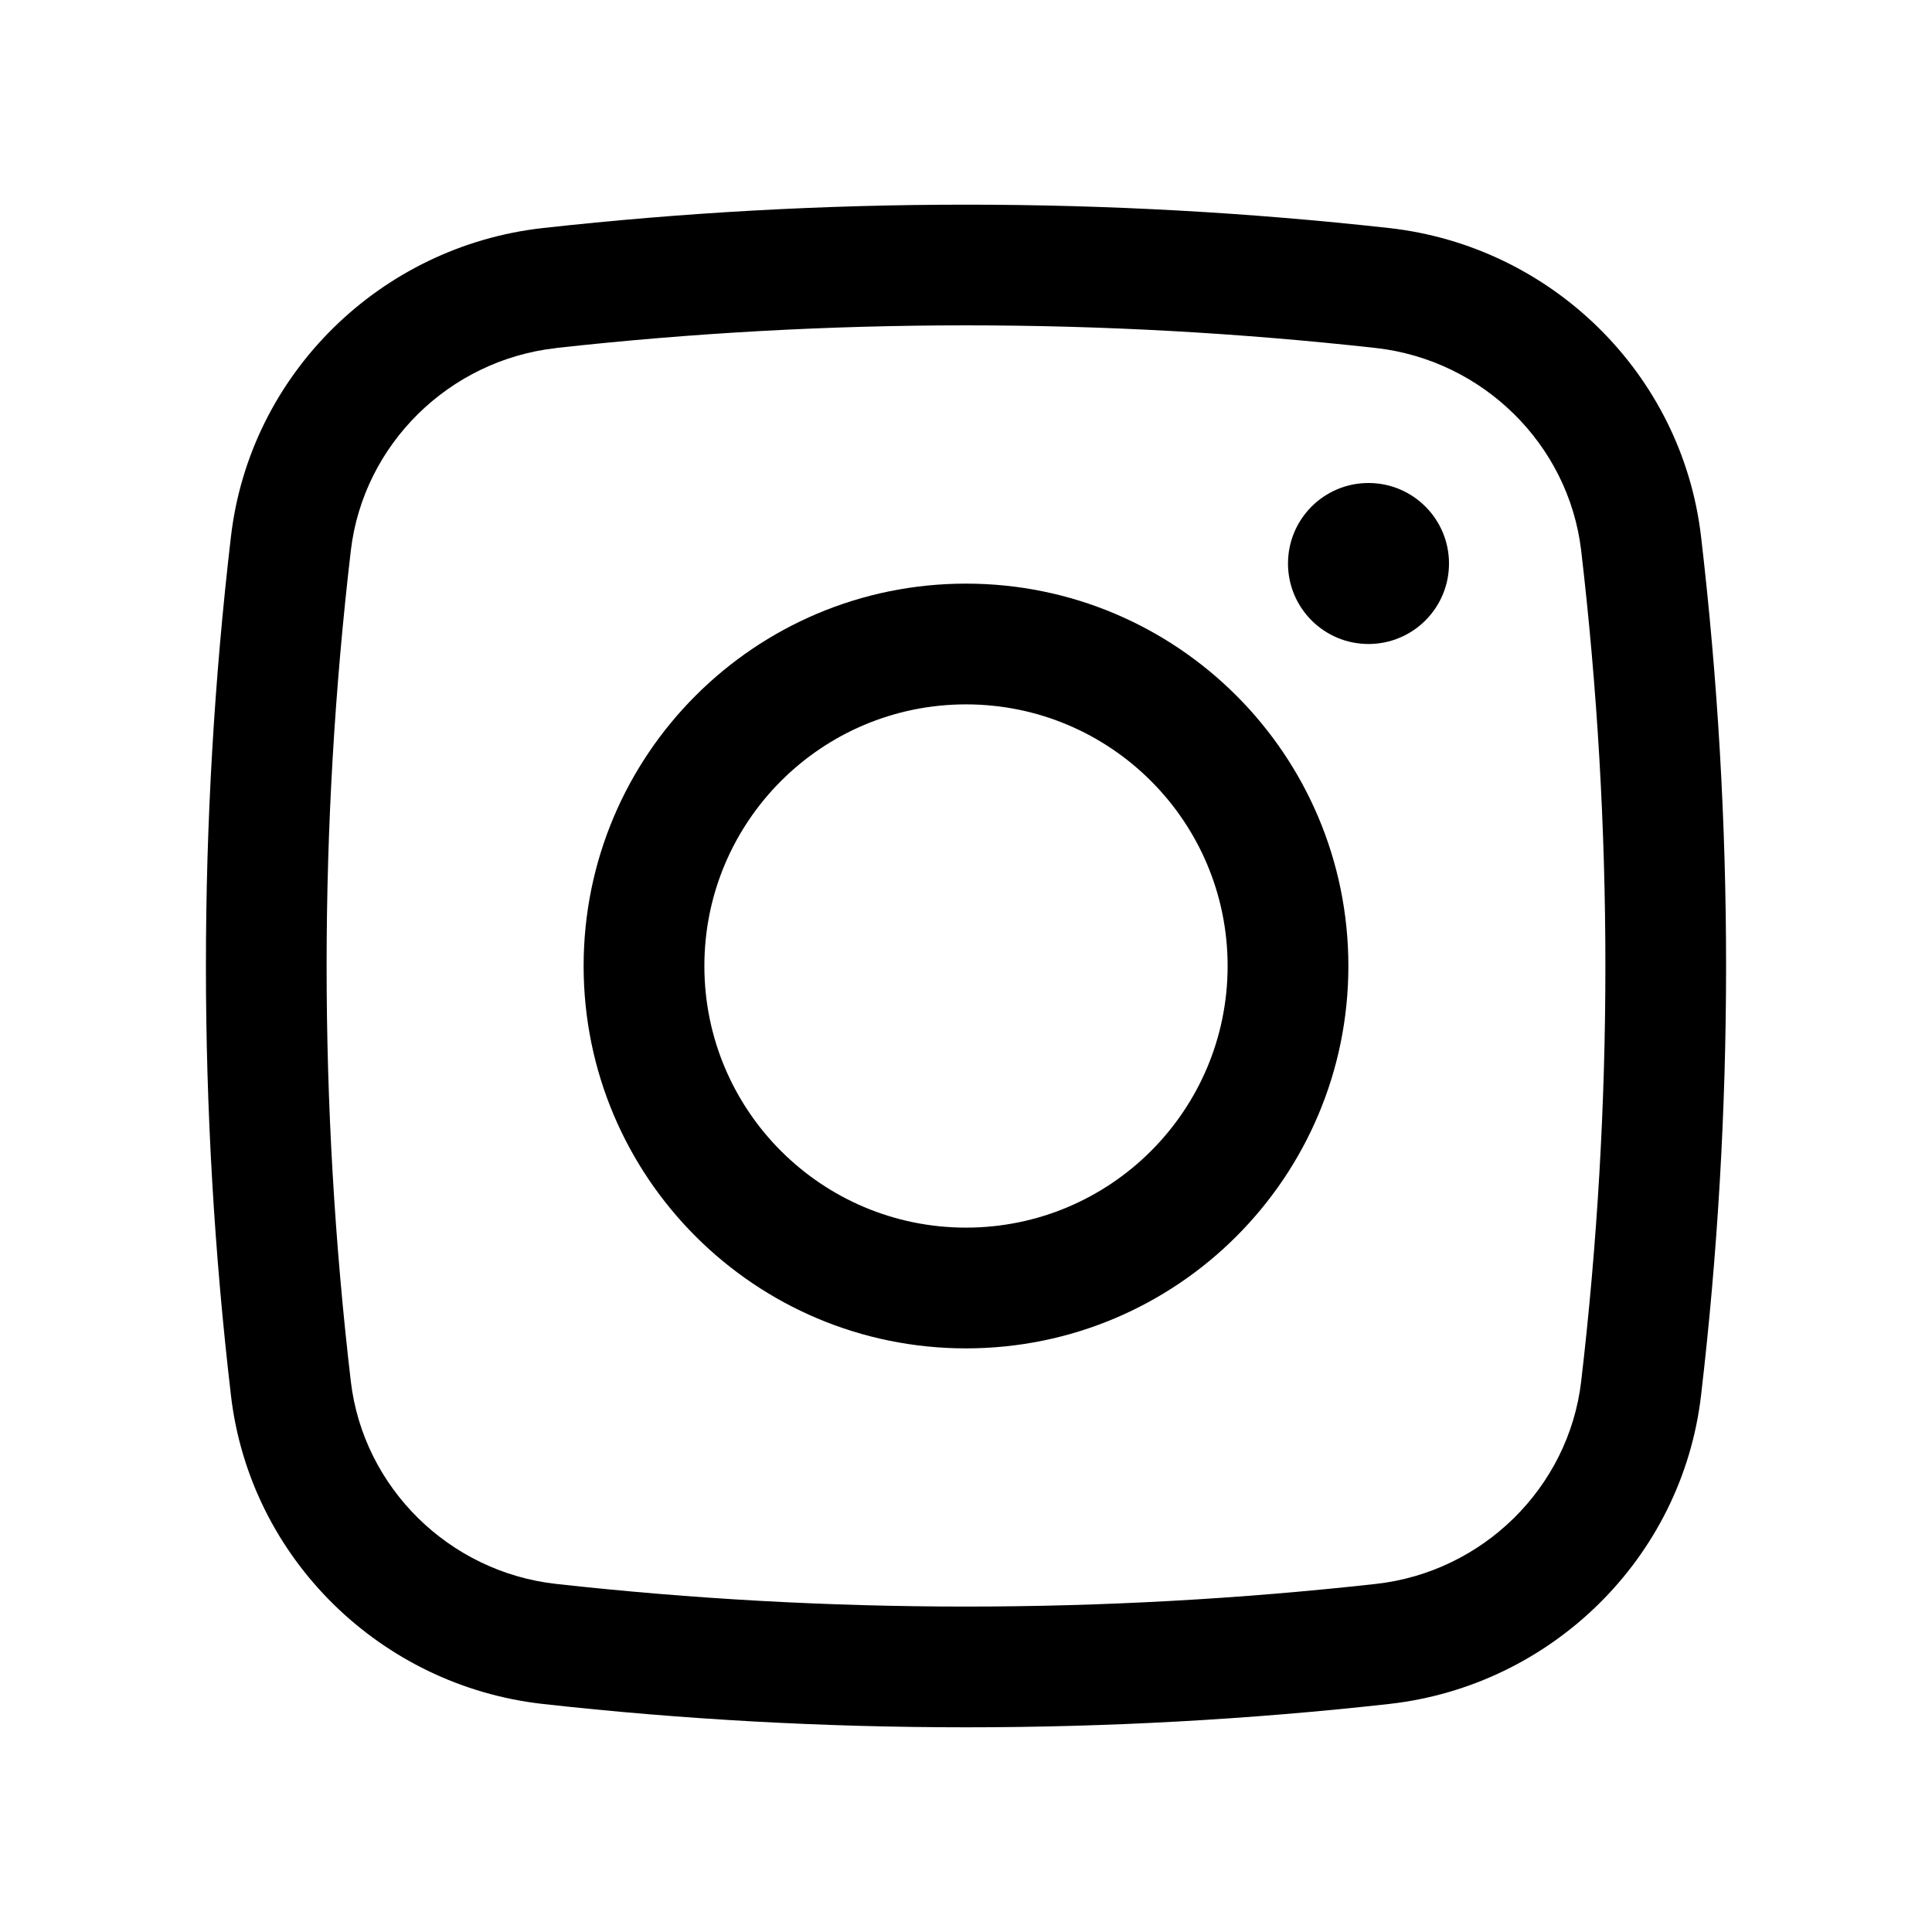
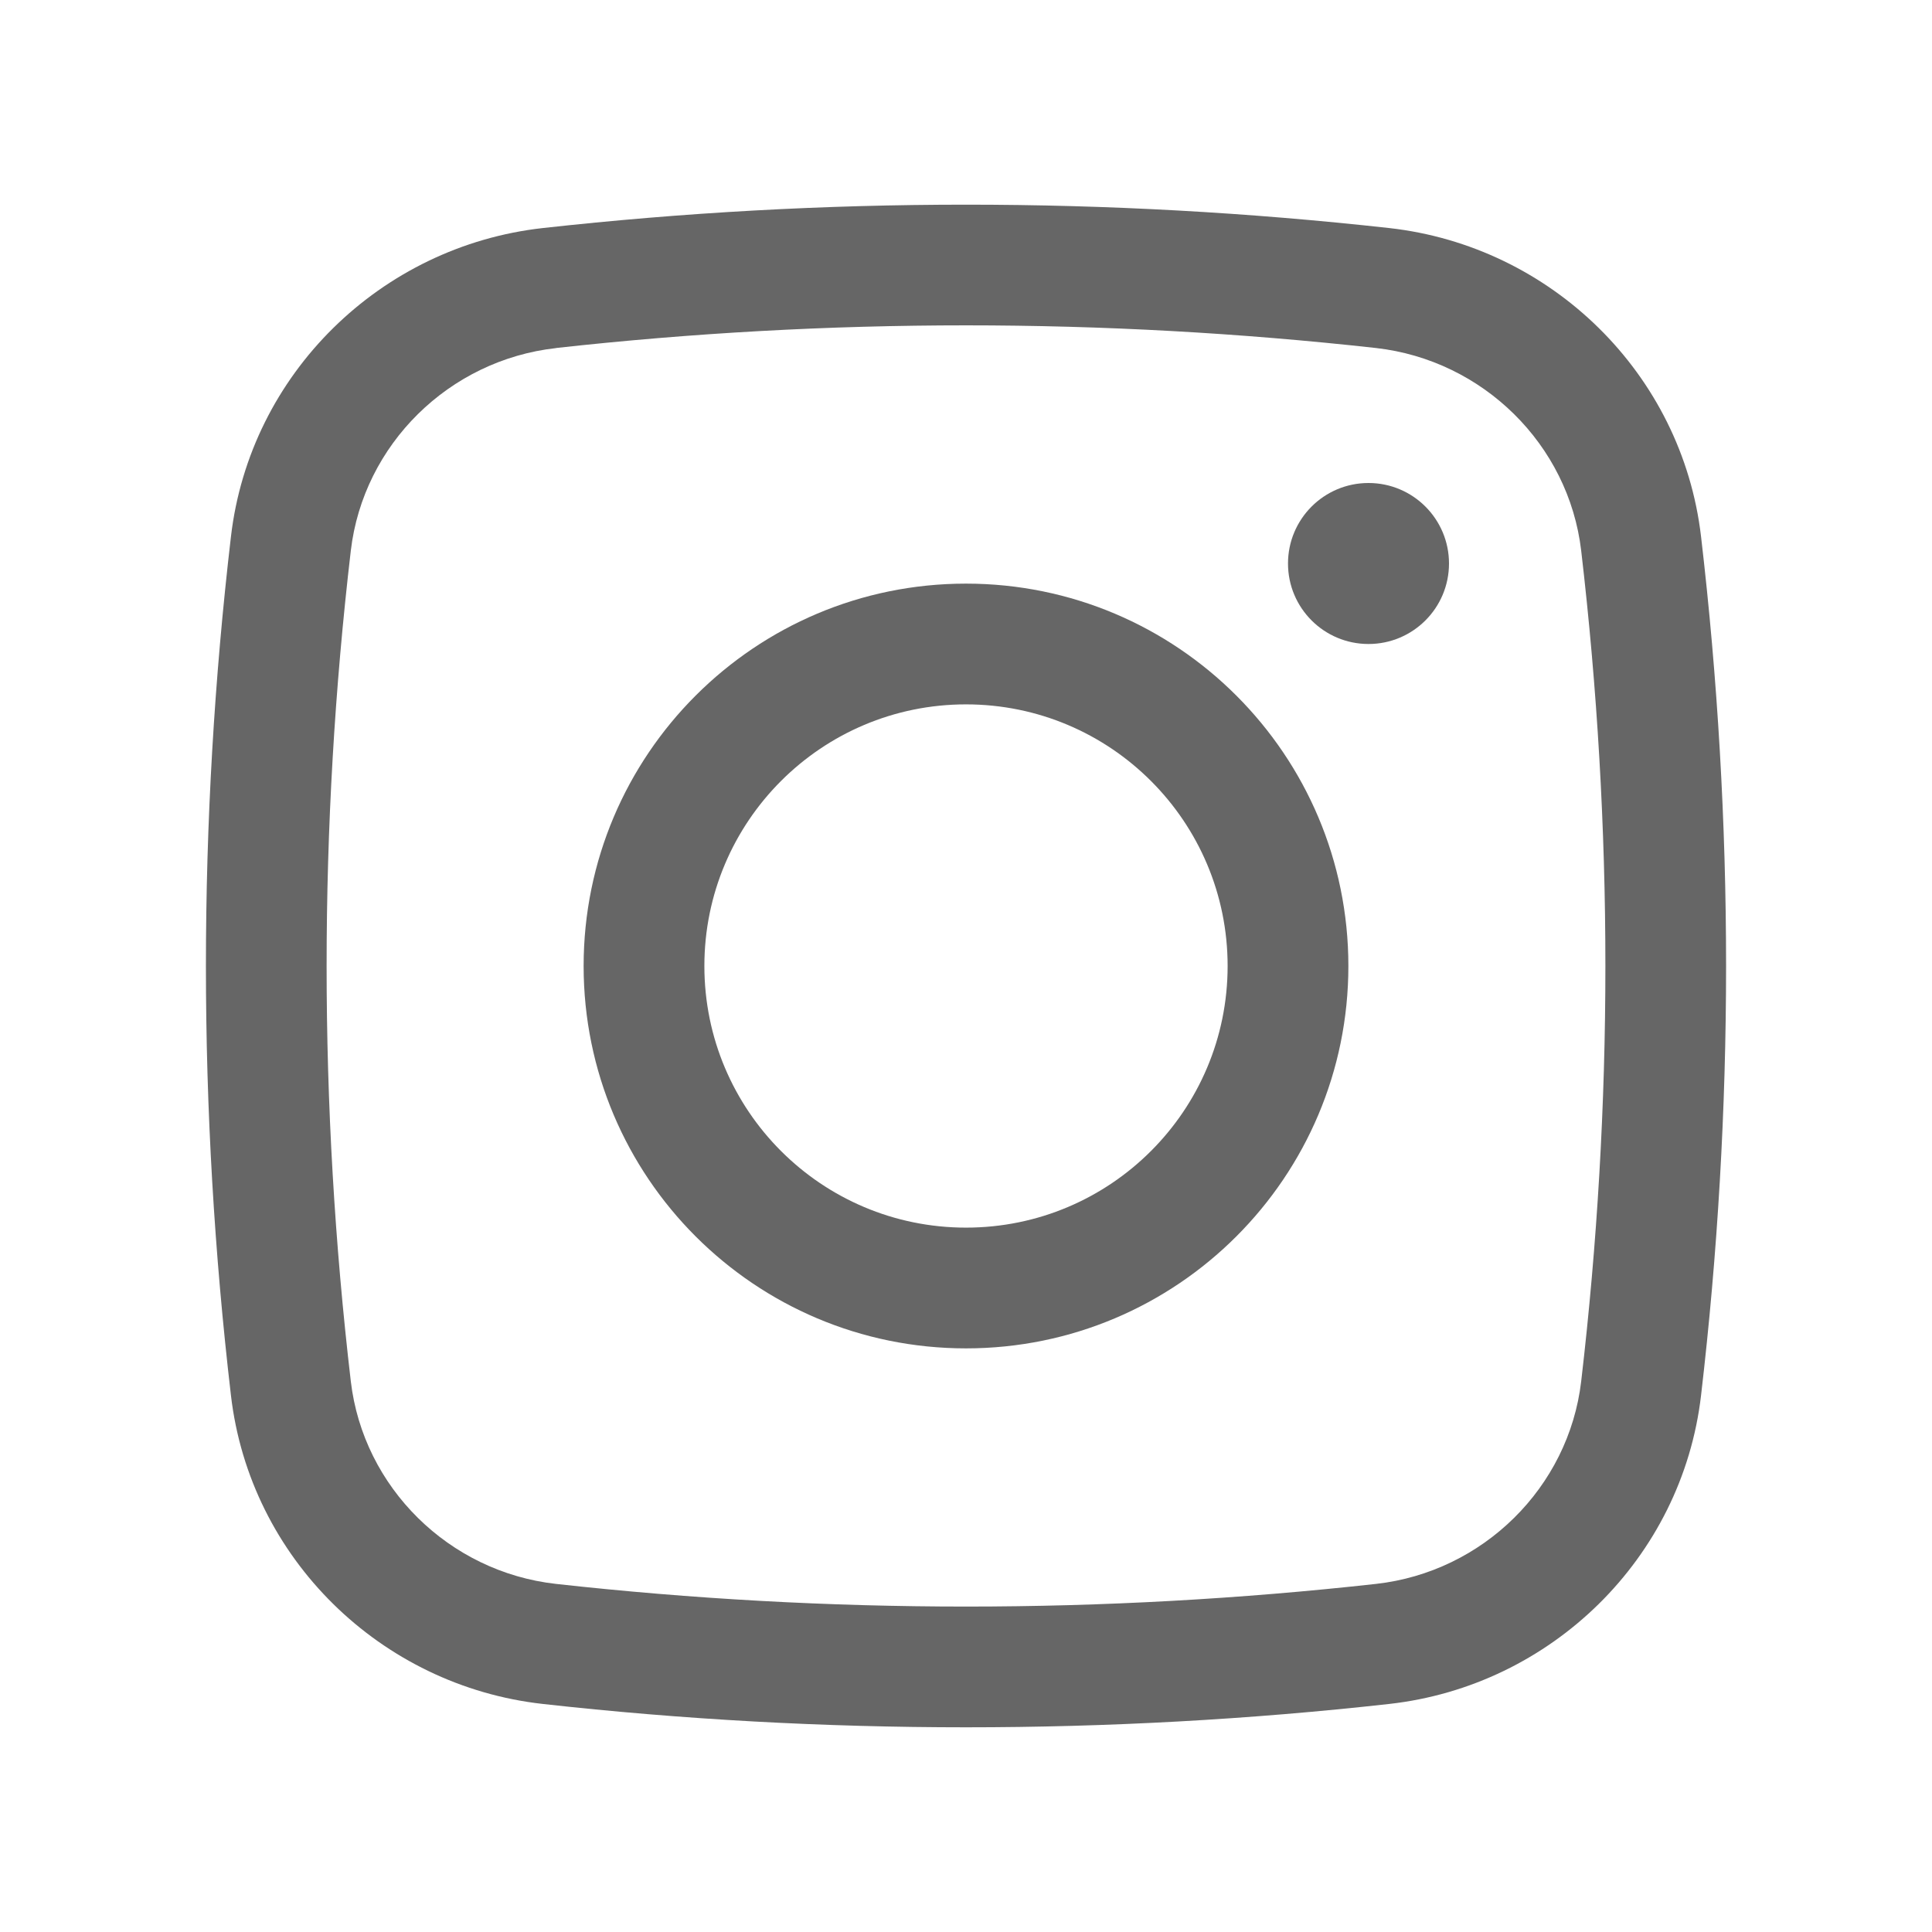
- <svg xmlns="http://www.w3.org/2000/svg" fill="#000" viewBox="0 0 24 24">
+ <svg xmlns="http://www.w3.org/2000/svg" fill="#666" viewBox="0 0 24 24">
  <path d="M16 7a1 1 0 1 1 2 0 1 1 0 0 1-2 0Z" />
  <path fill-rule="evenodd" d="M12 7.25a4.75 4.75 0 1 0 0 9.5 4.75 4.75 0 0 0 0-9.5ZM8.75 12a3.25 3.25 0 1 1 6.5 0 3.25 3.25 0 0 1-6.5 0Z" clip-rule="evenodd" />
  <path fill-rule="evenodd" d="M17.258 2.833a47.721 47.721 0 0 0-10.516 0c-2.012.225-3.637 1.81-3.873 3.832a45.922 45.922 0 0 0 0 10.67c.236 2.022 1.86 3.607 3.873 3.832 3.466.387 7.05.387 10.516 0 2.012-.225 3.637-1.81 3.873-3.832a45.914 45.914 0 0 0 0-10.67c-.236-2.022-1.86-3.607-3.873-3.832Zm-10.35 1.49a46.22 46.22 0 0 1 10.184 0c1.33.15 2.395 1.199 2.55 2.517a44.421 44.421 0 0 1 0 10.32c-.155 1.318-1.22 2.368-2.55 2.516a46.217 46.217 0 0 1-10.184 0c-1.33-.148-2.395-1.198-2.55-2.516a44.421 44.421 0 0 1 0-10.32c.155-1.318 1.22-2.368 2.55-2.516Z" clip-rule="evenodd" />
</svg>
